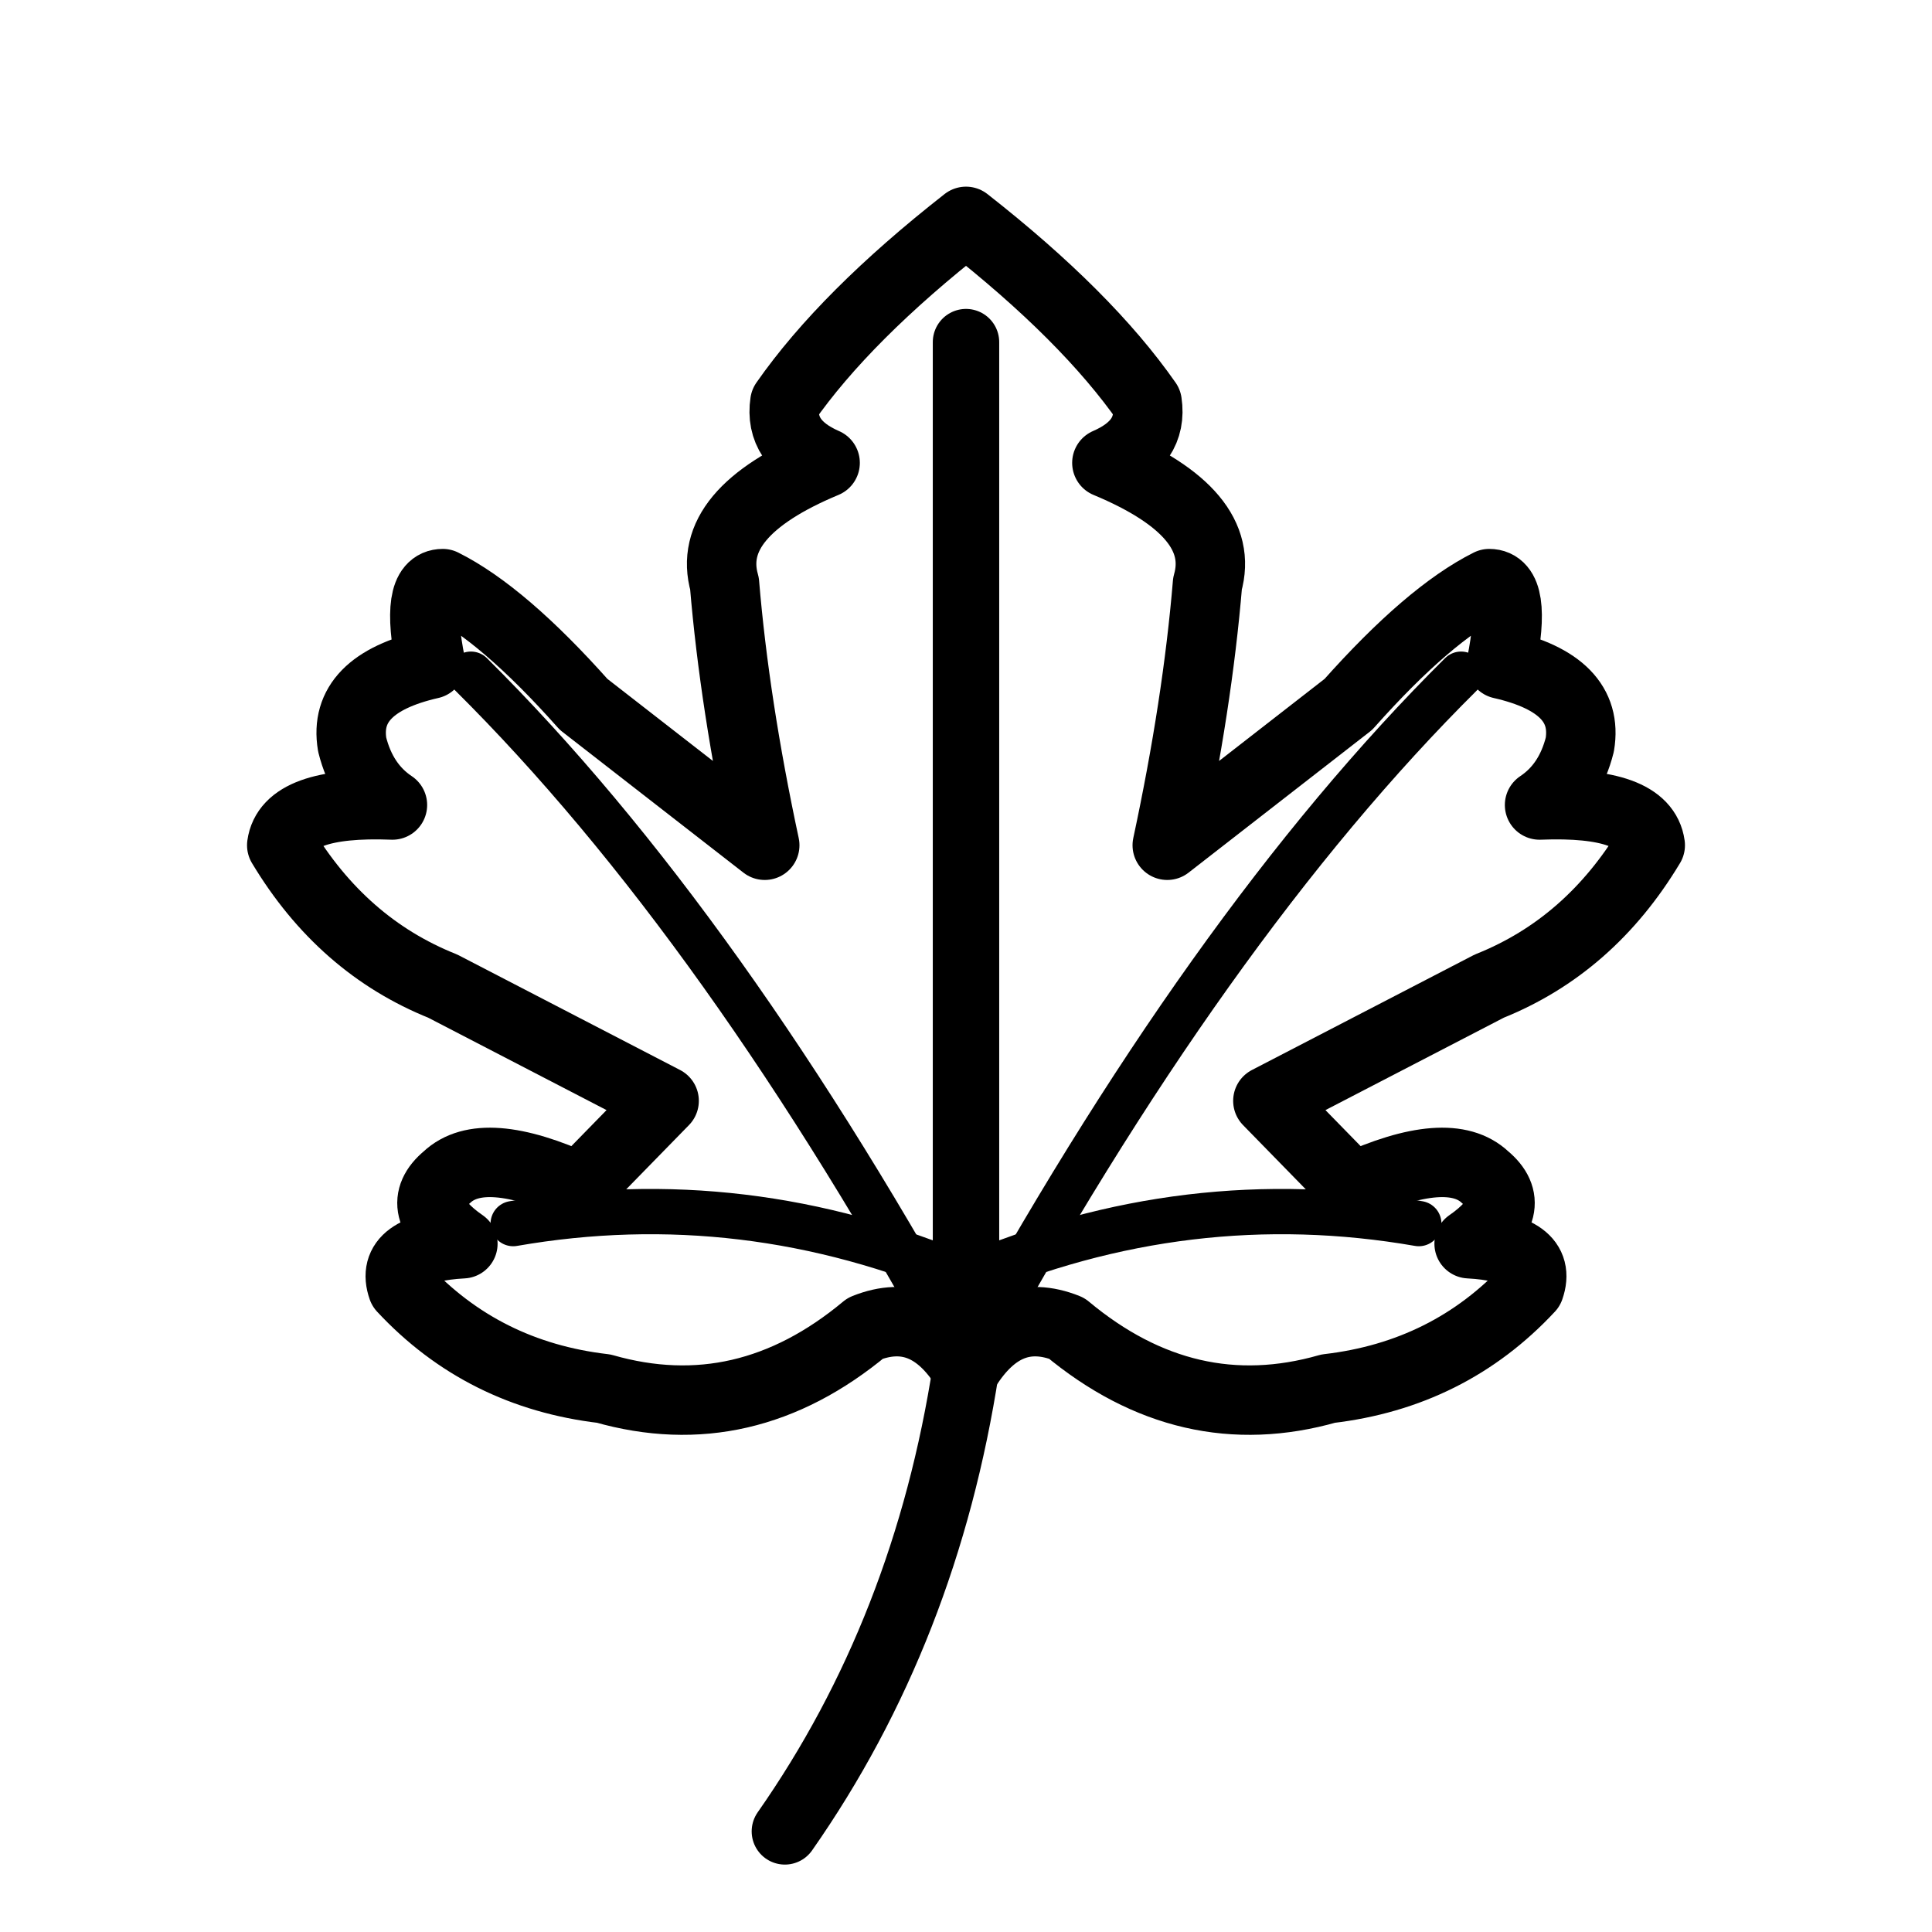
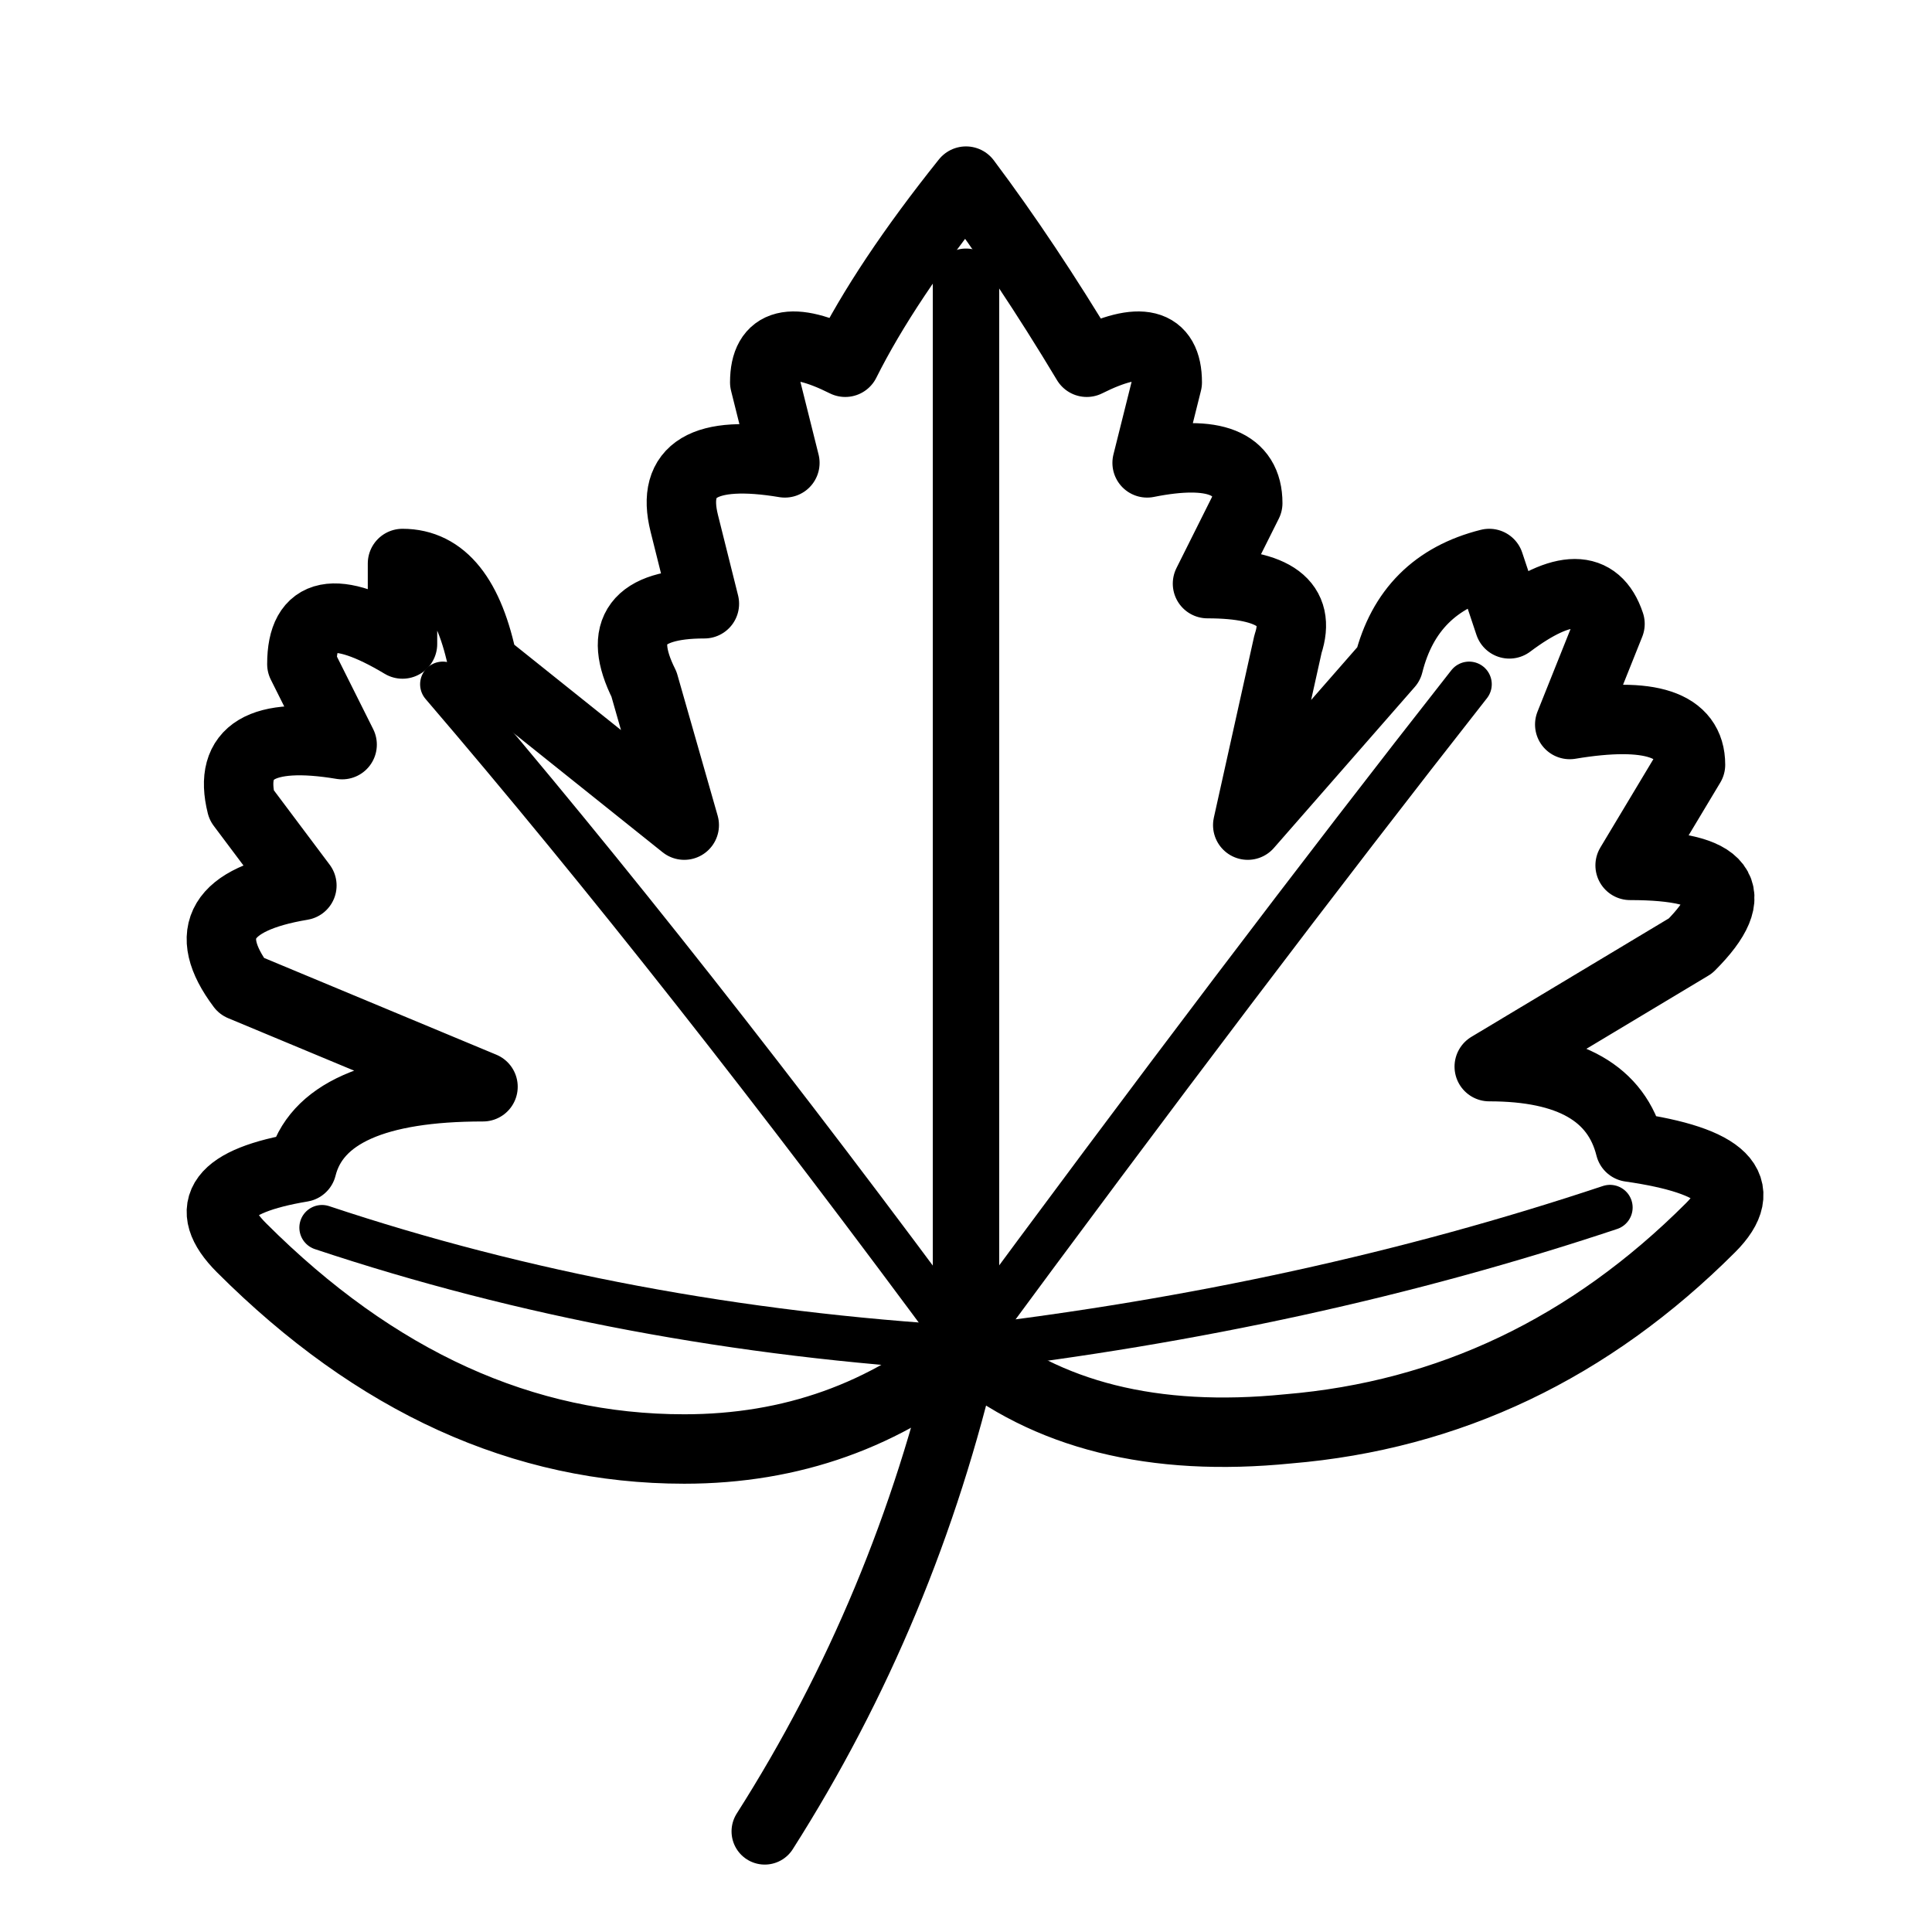
<svg xmlns="http://www.w3.org/2000/svg" width="96" height="96" viewBox="0 0 96 96" fill="none" stroke-linecap="round" stroke-linejoin="round" role="img" aria-label="Bergahorn · Acer pseudoplatanus">
-   <path class="leaf-blade" d="M48 11 Q42 15.7 39 20 Q38.7 22 41 23 Q35 25.5 36 29 Q36.5 35 38 42 L29 35 Q25 30.5 22 29 Q20.6 29 21.4 33 Q17 34 17.5 37 Q18 39 19.5 40 Q14.3 39.8 14 42 Q17 47 22 49 L33 54.7 L28.8 59 Q24 56.8 22.2 58.5 Q20.4 60 23 61.8 Q19.3 62 20 64 Q24 68.3 30 69 Q37 71 43 66 Q46 64.8 48 68 Q50 64.8 53 66 Q59 71 66 69 Q72 68.3 76 64 Q76.7 62 73 61.8 Q75.6 60 73.8 58.5 Q72 56.8 67.2 59 L63 54.7 L74 49 Q79 47 82 42 Q81.7 39.8 76.5 40 Q78 39 78.5 37 Q79 34 74.6 33 Q75.4 29 74 29 Q71 30.5 67 35 L58 42 Q59.5 35 60 29 Q61 25.5 55 23 Q57.3 22 57 20 Q54 15.7 48 11 Z" fill="none" stroke="currentColor" stroke-width="3.45" />
-   <path class="leaf-petiole" d="M39 91 Q46 81 48 68" fill="none" stroke="currentColor" stroke-width="3.3" />
-   <path class="leaf-midrib" d="M48 68 L48 17" fill="none" stroke="currentColor" stroke-width="3.3" />
-   <path class="leaf-vein" d="M48 68 Q36 46 23.4 33.5" fill="none" stroke="currentColor" stroke-width="2.25" />
-   <path class="leaf-vein" d="M48 68 Q60 46 72.6 33.5" fill="none" stroke="currentColor" stroke-width="2.25" />
-   <path class="leaf-vein" d="M48 63.5 Q37 58.8 25.5 60.8" fill="none" stroke="currentColor" stroke-width="2.25" />
-   <path class="leaf-vein" d="M48 63.5 Q59 58.8 70.5 60.8" fill="none" stroke="currentColor" stroke-width="2.25" />
+   <path class="leaf-blade" d="M48 9 Q44 14 42 18 Q38 16 38 19 L39 23 Q33 22 34 26 L35 30 Q30 30 32 34 L34 41 L24 33 Q23 28 20 28 L20 32 Q15 29 15 33 L17 37 Q11 36 12 40 L15 44 Q9 45 12 49 L24 54 Q16 54 15 58 Q9 59 12 62 Q22 72 34 72 Q42 72 48 67 Q54 72 64 71 Q76 70 85 61 Q88 58 81 57 Q80 53 74 53 L84 47 Q88 43 81 43 L84 38 Q84 35 78 36 L80 31 Q79 28 75 31 L74 28 Q70 29 69 33 L62 41 L64 32 Q65 29 60 29 L62 25 Q62 22 57 23 L58 19 Q58 16 54 18 Q51 13 48 9 Z" fill="none" stroke="currentColor" stroke-width="3.45" />
+   <path class="leaf-petiole" d="M38 91 Q45 80 48 67" fill="none" stroke="currentColor" stroke-width="3.3" />
+   <path class="leaf-midrib" d="M48 67 L48 14" fill="none" stroke="currentColor" stroke-width="3.3" />
+   <path class="leaf-vein" d="M48 67 Q34 48 22 34" fill="none" stroke="currentColor" stroke-width="2.25" />
+   <path class="leaf-vein" d="M48 67 Q62 48 73 34" fill="none" stroke="currentColor" stroke-width="2.25" />
+   <path class="leaf-vein" d="M48 67 Q31 66 16 61" fill="none" stroke="currentColor" stroke-width="2.25" />
+   <path class="leaf-vein" d="M48 67 Q65 65 80 60" fill="none" stroke="currentColor" stroke-width="2.25" />
</svg>
